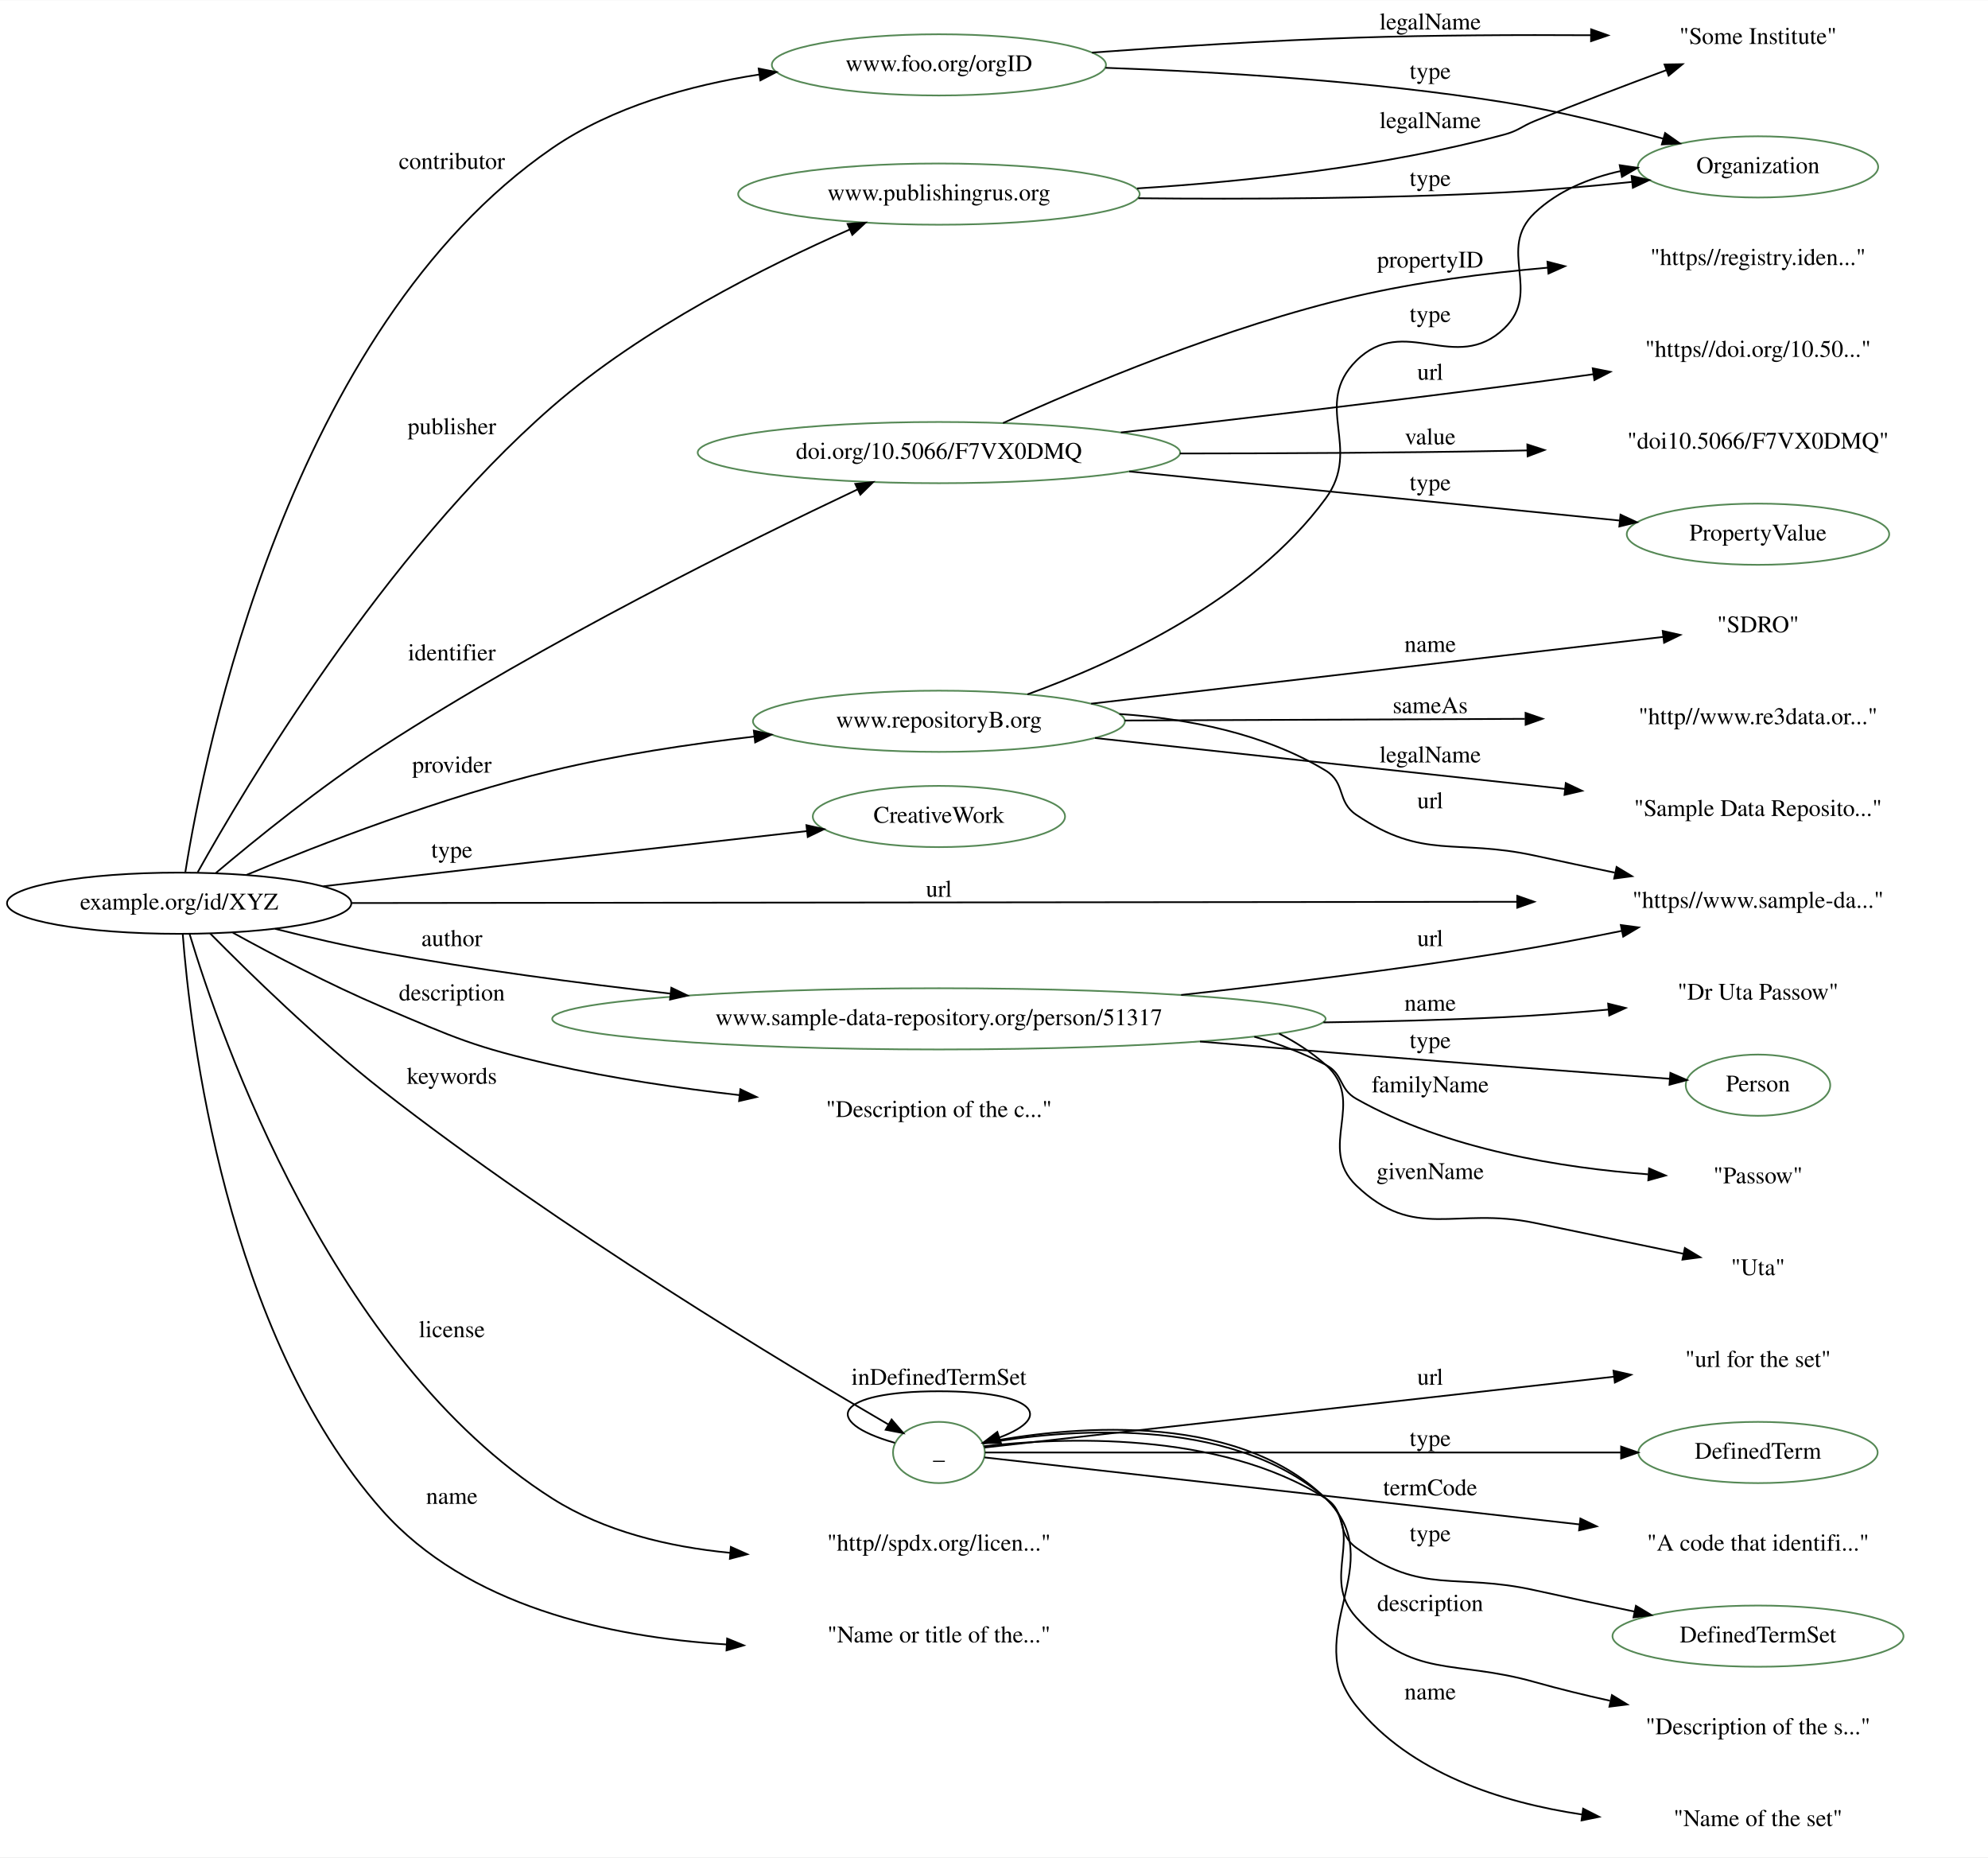
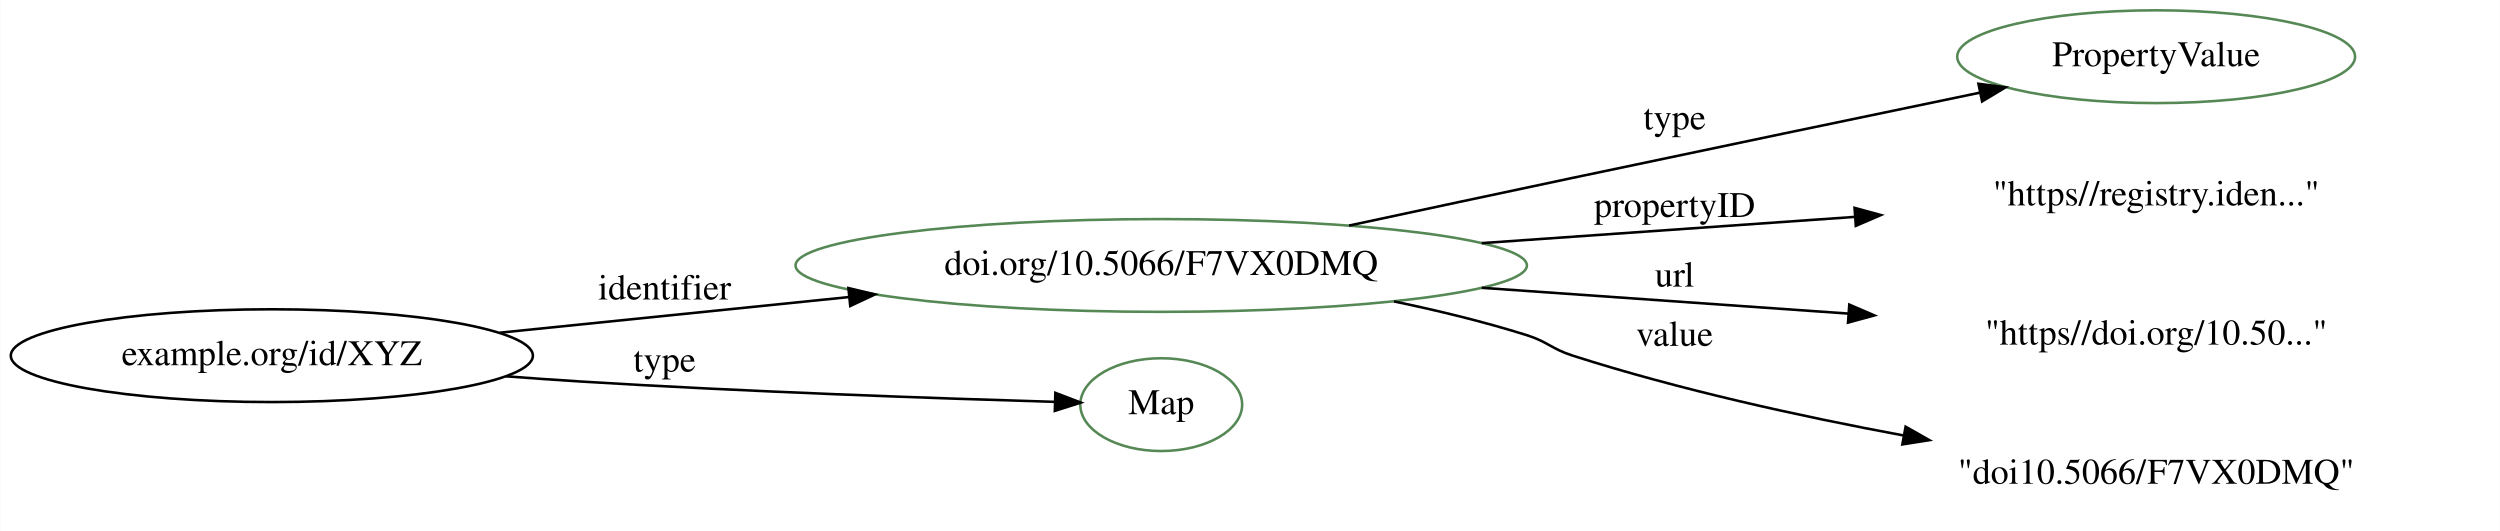
- <svg xmlns="http://www.w3.org/2000/svg" width="1169pt" height="1092pt" viewBox="0.00 0.00 1169.32 1092.00">
-   <g id="graph0" class="graph" transform="scale(1 1) rotate(0) translate(4 1088)">
-     <polygon fill="white" stroke="transparent" points="-4,4 -4,-1088 1165.32,-1088 1165.32,4 -4,4" />
+ <svg xmlns="http://www.w3.org/2000/svg" width="970pt" height="206pt" viewBox="0.00 0.00 969.83 206.00">
+   <g id="graph0" class="graph" transform="scale(1 1) rotate(0) translate(4 202)">
+     <polygon fill="white" stroke="transparent" points="-4,4 -4,-202 965.83,-202 965.83,4 -4,4" />
    <g id="node1" class="node">
-       <ellipse fill="none" stroke="#558855" cx="1030.03" cy="-990" rx="70.69" ry="18" />
-       <text text-anchor="middle" x="1030.03" y="-986.3" font-family="Times,serif" font-size="14.00">Organization</text>
+       <ellipse fill="none" stroke="#558855" cx="832.5" cy="-180" rx="77.19" ry="18" />
+       <text text-anchor="middle" x="832.5" y="-176.3" font-family="Times,serif" font-size="14.00">PropertyValue</text>
    </g>
    <g id="node2" class="node">
-       <ellipse fill="none" stroke="#558855" cx="548.26" cy="-1050" rx="98.28" ry="18" />
-       <text text-anchor="middle" x="548.26" y="-1046.3" font-family="Times,serif" font-size="14.00">www.foo.org/orgID</text>
+       <ellipse fill="none" stroke="#558855" cx="446.47" cy="-99" rx="141.88" ry="18" />
+       <text text-anchor="middle" x="446.47" y="-95.3" font-family="Times,serif" font-size="14.00">doi.org/10.5066/F7VX0DMQ</text>
    </g>
    <g id="edge1" class="edge">
-       <path fill="none" stroke="black" d="M646.25,-1048.27C712.62,-1045.94 802.43,-1040.52 880.74,-1028 912.06,-1022.99 946.41,-1014.39 974.15,-1006.64" />
-       <polygon fill="black" stroke="black" points="975.39,-1009.93 984.05,-1003.83 973.48,-1003.2 975.39,-1009.93" />
-       <text text-anchor="middle" x="837.24" y="-1041.8" font-family="Times,serif" font-size="14.00">type</text>
+       <path fill="none" stroke="black" d="M519.34,-114.48C546.53,-120.32 577.76,-127 606.16,-133 659.23,-144.22 719.37,-156.75 764.16,-166.06" />
+       <polygon fill="black" stroke="black" points="763.55,-169.5 774.05,-168.11 764.97,-162.65 763.55,-169.5" />
+       <text text-anchor="middle" x="645.66" y="-151.8" font-family="Times,serif" font-size="14.00">type</text>
    </g>
    <g id="node3" class="node">
-       <ellipse fill="none" stroke="black" stroke-width="0" cx="1030.03" cy="-1066" rx="88.28" ry="18" />
-       <text text-anchor="middle" x="1030.03" y="-1062.3" font-family="Times,serif" font-size="14.00">"Some Institute"</text>
+       <ellipse fill="none" stroke="black" stroke-width="0" cx="832.5" cy="-126" rx="116.98" ry="18" />
+       <text text-anchor="middle" x="832.5" y="-122.3" font-family="Times,serif" font-size="14.00">"https//registry.iden..."</text>
    </g>
    <g id="edge2" class="edge">
-       <path fill="none" stroke="black" d="M638.32,-1057.23C684.63,-1060.64 742.2,-1064.32 793.74,-1066 839.1,-1067.48 889.4,-1067.68 931.81,-1067.43" />
-       <polygon fill="black" stroke="black" points="931.88,-1070.92 941.85,-1067.36 931.83,-1063.92 931.88,-1070.92" />
-       <text text-anchor="middle" x="837.24" y="-1070.8" font-family="Times,serif" font-size="14.00">legalName</text>
+       <path fill="none" stroke="black" d="M570.83,-107.67C617.22,-110.93 669.76,-114.63 715.46,-117.84" />
+       <polygon fill="black" stroke="black" points="715.48,-121.35 725.7,-118.56 715.97,-114.37 715.48,-121.35" />
+       <text text-anchor="middle" x="645.66" y="-117.8" font-family="Times,serif" font-size="14.00">propertyID</text>
    </g>
    <g id="node4" class="node">
-       <ellipse fill="none" stroke="#558855" cx="1030.03" cy="-774" rx="77.19" ry="18" />
-       <text text-anchor="middle" x="1030.03" y="-770.3" font-family="Times,serif" font-size="14.00">PropertyValue</text>
+       <ellipse fill="none" stroke="black" stroke-width="0" cx="832.5" cy="-72" rx="120.48" ry="18" />
+       <text text-anchor="middle" x="832.5" y="-68.3" font-family="Times,serif" font-size="14.00">"https//doi.org/10.50..."</text>
+     </g>
+     <g id="edge3" class="edge">
+       <path fill="none" stroke="black" d="M570.83,-90.33C616.4,-87.12 667.91,-83.5 713.04,-80.33" />
+       <polygon fill="black" stroke="black" points="713.44,-83.81 723.17,-79.62 712.95,-76.83 713.44,-83.81" />
+       <text text-anchor="middle" x="645.66" y="-90.8" font-family="Times,serif" font-size="14.00">url</text>
    </g>
    <g id="node5" class="node">
-       <ellipse fill="none" stroke="#558855" cx="548.26" cy="-822" rx="141.88" ry="18" />
-       <text text-anchor="middle" x="548.26" y="-818.3" font-family="Times,serif" font-size="14.00">doi.org/10.5066/F7VX0DMQ</text>
+       <ellipse fill="none" stroke="black" stroke-width="0" cx="832.5" cy="-18" rx="129.18" ry="18" />
+       <text text-anchor="middle" x="832.5" y="-14.3" font-family="Times,serif" font-size="14.00">"doi10.5066/F7VX0DMQ"</text>
    </g>
-     <g id="edge3" class="edge">
-       <path fill="none" stroke="black" d="M660.23,-810.9C748.31,-802.09 869.36,-789.97 948.38,-782.07" />
-       <polygon fill="black" stroke="black" points="949.16,-785.51 958.76,-781.03 948.46,-778.54 949.16,-785.51" />
-       <text text-anchor="middle" x="837.24" y="-799.8" font-family="Times,serif" font-size="14.00">type</text>
+     <g id="edge4" class="edge">
+       <path fill="none" stroke="black" d="M536.79,-85.05C554.01,-81.46 571.78,-77.14 588.16,-72 596.51,-69.38 597.82,-66.67 606.16,-64 647.44,-50.79 694.22,-40.51 734.43,-33.05" />
+       <polygon fill="black" stroke="black" points="735.29,-36.45 744.5,-31.22 734.03,-29.57 735.29,-36.45" />
+       <text text-anchor="middle" x="645.66" y="-67.8" font-family="Times,serif" font-size="14.00">value</text>
    </g>
    <g id="node6" class="node">
-       <ellipse fill="none" stroke="black" stroke-width="0" cx="1030.03" cy="-936" rx="116.98" ry="18" />
-       <text text-anchor="middle" x="1030.03" y="-932.3" font-family="Times,serif" font-size="14.00">"https//registry.iden..."</text>
-     </g>
-     <g id="edge4" class="edge">
-       <path fill="none" stroke="black" d="M585.99,-839.37C633.01,-860.76 717.51,-896.43 793.74,-914 829.83,-922.32 869.72,-927.51 906.24,-930.74" />
-       <polygon fill="black" stroke="black" points="906.19,-934.24 916.45,-931.6 906.78,-927.27 906.19,-934.24" />
-       <text text-anchor="middle" x="837.24" y="-930.8" font-family="Times,serif" font-size="14.00">propertyID</text>
+       <ellipse fill="none" stroke="#558855" cx="446.47" cy="-45" rx="31.4" ry="18" />
+       <text text-anchor="middle" x="446.47" y="-41.3" font-family="Times,serif" font-size="14.00">Map</text>
    </g>
    <g id="node7" class="node">
-       <ellipse fill="none" stroke="black" stroke-width="0" cx="1030.03" cy="-882" rx="120.48" ry="18" />
-       <text text-anchor="middle" x="1030.03" y="-878.3" font-family="Times,serif" font-size="14.00">"https//doi.org/10.50..."</text>
+       <ellipse fill="none" stroke="black" cx="101.39" cy="-64" rx="101.28" ry="18" />
+       <text text-anchor="middle" x="101.39" y="-60.3" font-family="Times,serif" font-size="14.00">example.org/id/XYZ</text>
+     </g>
+     <g id="edge6" class="edge">
+       <path fill="none" stroke="black" d="M189.85,-72.92C231.01,-77.12 280.75,-82.2 325.37,-86.75" />
+       <polygon fill="black" stroke="black" points="325.1,-90.24 335.4,-87.77 325.81,-83.27 325.1,-90.24" />
+       <text text-anchor="middle" x="253.78" y="-85.8" font-family="Times,serif" font-size="14.00">identifier</text>
    </g>
    <g id="edge5" class="edge">
-       <path fill="none" stroke="black" d="M655.33,-833.84C720.43,-841.26 805.46,-851.24 880.74,-861 897.66,-863.19 915.65,-865.64 933.05,-868.07" />
-       <polygon fill="black" stroke="black" points="932.82,-871.57 943.21,-869.5 933.8,-864.64 932.82,-871.57" />
-       <text text-anchor="middle" x="837.24" y="-864.8" font-family="Times,serif" font-size="14.00">url</text>
-     </g>
-     <g id="node8" class="node">
-       <ellipse fill="none" stroke="black" stroke-width="0" cx="1030.03" cy="-828" rx="129.18" ry="18" />
-       <text text-anchor="middle" x="1030.03" y="-824.3" font-family="Times,serif" font-size="14.00">"doi10.5066/F7VX0DMQ"</text>
-     </g>
-     <g id="edge6" class="edge">
-       <path fill="none" stroke="black" d="M690,-821.47C748.94,-821.5 818.17,-821.85 880.74,-823 885.21,-823.08 889.75,-823.18 894.34,-823.28" />
-       <polygon fill="black" stroke="black" points="894.36,-826.78 904.44,-823.52 894.53,-819.78 894.36,-826.78" />
-       <text text-anchor="middle" x="837.24" y="-826.8" font-family="Times,serif" font-size="14.00">value</text>
-     </g>
-     <g id="node9" class="node">
-       <ellipse fill="none" stroke="#558855" cx="548.26" cy="-608" rx="74.19" ry="18" />
-       <text text-anchor="middle" x="548.26" y="-604.3" font-family="Times,serif" font-size="14.00">CreativeWork</text>
-     </g>
-     <g id="node10" class="node">
-       <ellipse fill="none" stroke="black" cx="101.39" cy="-557" rx="101.28" ry="18" />
-       <text text-anchor="middle" x="101.39" y="-553.3" font-family="Times,serif" font-size="14.00">example.org/id/XYZ</text>
-     </g>
-     <g id="edge9" class="edge">
-       <path fill="none" stroke="black" d="M105.04,-575.46C116.15,-645.25 165.78,-894.39 320.78,-1001 356.3,-1025.43 401.77,-1037.99 442.64,-1044.34" />
-       <polygon fill="black" stroke="black" points="442.24,-1047.82 452.64,-1045.79 443.25,-1040.9 442.24,-1047.82" />
-       <text text-anchor="middle" x="261.78" y="-988.8" font-family="Times,serif" font-size="14.00">contributor</text>
-     </g>
-     <g id="edge11" class="edge">
-       <path fill="none" stroke="black" d="M122.96,-574.77C145.96,-594.2 184.71,-625.68 220.78,-649 316.15,-710.66 435.76,-769.78 500.47,-800.38" />
-       <polygon fill="black" stroke="black" points="499.07,-803.59 509.6,-804.68 502.05,-797.25 499.07,-803.59" />
-       <text text-anchor="middle" x="261.78" y="-699.8" font-family="Times,serif" font-size="14.00">identifier</text>
-     </g>
-     <g id="edge7" class="edge">
-       <path fill="none" stroke="black" d="M186.14,-566.96C197.78,-568.32 209.58,-569.7 220.78,-571 306.17,-580.89 404.15,-591.95 470.32,-599.39" />
-       <polygon fill="black" stroke="black" points="470.33,-602.91 480.66,-600.55 471.11,-595.95 470.33,-602.91" />
-       <text text-anchor="middle" x="261.78" y="-583.8" font-family="Times,serif" font-size="14.00">type</text>
-     </g>
-     <g id="node11" class="node">
-       <ellipse fill="none" stroke="#558855" cx="548.26" cy="-489" rx="227.46" ry="18" />
-       <text text-anchor="middle" x="548.26" y="-485.3" font-family="Times,serif" font-size="14.00">www.sample-data-repository.org/person/51317</text>
-     </g>
-     <g id="edge8" class="edge">
-       <path fill="none" stroke="black" d="M157.8,-541.95C177.57,-536.98 200.06,-531.76 220.78,-528 275.77,-518.02 336.45,-509.97 390.43,-503.83" />
-       <polygon fill="black" stroke="black" points="390.88,-507.3 400.43,-502.71 390.1,-500.35 390.88,-507.3" />
-       <text text-anchor="middle" x="261.78" y="-531.8" font-family="Times,serif" font-size="14.00">author</text>
-     </g>
-     <g id="node12" class="node">
-       <ellipse fill="none" stroke="black" stroke-width="0" cx="548.26" cy="-435" rx="119.68" ry="18" />
-       <text text-anchor="middle" x="548.26" y="-431.3" font-family="Times,serif" font-size="14.00">"Description of the c..."</text>
-     </g>
-     <g id="edge10" class="edge">
-       <path fill="none" stroke="black" d="M132.95,-539.67C156.51,-526.69 190.14,-509.02 220.78,-496 263.99,-477.64 275,-472.39 320.78,-462 356.26,-453.95 395.43,-448.2 431.09,-444.14" />
-       <polygon fill="black" stroke="black" points="431.49,-447.61 441.05,-443.03 430.72,-440.65 431.49,-447.61" />
-       <text text-anchor="middle" x="261.78" y="-499.8" font-family="Times,serif" font-size="14.00">description</text>
-     </g>
-     <g id="node13" class="node">
-       <ellipse fill="none" stroke="#558855" cx="548.26" cy="-234" rx="27" ry="18" />
-       <text text-anchor="middle" x="548.26" y="-230.3" font-family="Times,serif" font-size="14.00">_</text>
-     </g>
-     <g id="edge12" class="edge">
-       <path fill="none" stroke="black" d="M119.6,-539.23C141.92,-516.62 182.54,-476.89 220.78,-447 325.05,-365.51 460.51,-284.24 518.68,-250.39" />
-       <polygon fill="black" stroke="black" points="520.44,-253.42 527.34,-245.38 516.93,-247.36 520.44,-253.42" />
-       <text text-anchor="middle" x="261.78" y="-450.8" font-family="Times,serif" font-size="14.00">keywords</text>
-     </g>
-     <g id="node14" class="node">
-       <ellipse fill="none" stroke="black" stroke-width="0" cx="548.26" cy="-180" rx="118.88" ry="18" />
-       <text text-anchor="middle" x="548.26" y="-176.3" font-family="Times,serif" font-size="14.00">"http//spdx.org/licen..."</text>
-     </g>
-     <g id="edge13" class="edge">
-       <path fill="none" stroke="black" d="M107.52,-538.88C125.41,-479.42 191.09,-289.36 320.78,-207 351.57,-187.45 389.51,-178.47 425.48,-174.99" />
-       <polygon fill="black" stroke="black" points="425.89,-178.47 435.56,-174.15 425.31,-171.49 425.89,-178.47" />
-       <text text-anchor="middle" x="261.78" y="-301.8" font-family="Times,serif" font-size="14.00">license</text>
-     </g>
-     <g id="node15" class="node">
-       <ellipse fill="none" stroke="black" stroke-width="0" cx="548.26" cy="-126" rx="120.48" ry="18" />
-       <text text-anchor="middle" x="548.26" y="-122.3" font-family="Times,serif" font-size="14.00">"Name or title of the..."</text>
-     </g>
-     <g id="edge14" class="edge">
-       <path fill="none" stroke="black" d="M103.48,-538.97C107.81,-482.09 128.46,-304.03 220.78,-200 270.69,-143.76 353.55,-125.46 423.3,-121.12" />
-       <polygon fill="black" stroke="black" points="423.69,-124.61 433.49,-120.58 423.32,-117.62 423.69,-124.61" />
-       <text text-anchor="middle" x="261.78" y="-203.8" font-family="Times,serif" font-size="14.00">name</text>
-     </g>
-     <g id="node16" class="node">
-       <ellipse fill="none" stroke="#558855" cx="548.26" cy="-664" rx="109.38" ry="18" />
-       <text text-anchor="middle" x="548.26" y="-660.3" font-family="Times,serif" font-size="14.00">www.repositoryB.org</text>
-     </g>
-     <g id="edge15" class="edge">
-       <path fill="none" stroke="black" d="M141.07,-573.69C184.13,-591.59 256.18,-619.52 320.78,-635 359.09,-644.18 401.78,-650.6 439.68,-655.02" />
-       <polygon fill="black" stroke="black" points="439.39,-658.51 449.72,-656.16 440.18,-651.56 439.39,-658.51" />
-       <text text-anchor="middle" x="261.78" y="-633.8" font-family="Times,serif" font-size="14.00">provider</text>
-     </g>
-     <g id="node17" class="node">
-       <ellipse fill="none" stroke="#558855" cx="548.26" cy="-974" rx="118.08" ry="18" />
-       <text text-anchor="middle" x="548.26" y="-970.3" font-family="Times,serif" font-size="14.00">www.publishingrus.org</text>
-     </g>
-     <g id="edge16" class="edge">
-       <path fill="none" stroke="black" d="M112.27,-575.18C139.77,-624.47 221.72,-762.73 320.78,-849 373.97,-895.32 447.12,-931.84 495.73,-953.16" />
-       <polygon fill="black" stroke="black" points="494.55,-956.47 505.11,-957.22 497.33,-950.04 494.55,-956.47" />
-       <text text-anchor="middle" x="261.78" y="-832.8" font-family="Times,serif" font-size="14.00">publisher</text>
-     </g>
-     <g id="node18" class="node">
-       <ellipse fill="none" stroke="black" stroke-width="0" cx="1030.03" cy="-558" rx="131.08" ry="18" />
-       <text text-anchor="middle" x="1030.03" y="-554.3" font-family="Times,serif" font-size="14.00">"https//www.sample-da..."</text>
-     </g>
-     <g id="edge17" class="edge">
-       <path fill="none" stroke="black" d="M202.88,-557.11C368.5,-557.29 699.24,-557.64 888.14,-557.85" />
-       <polygon fill="black" stroke="black" points="888.42,-561.35 898.42,-557.86 888.43,-554.35 888.42,-561.35" />
-       <text text-anchor="middle" x="548.26" y="-560.8" font-family="Times,serif" font-size="14.00">url</text>
-     </g>
-     <g id="edge29" class="edge">
-       <path fill="none" stroke="black" d="M690.75,-503.05C749.66,-509.57 818.66,-518.09 880.74,-528 903.23,-531.59 927.5,-536.19 949.77,-540.71" />
-       <polygon fill="black" stroke="black" points="949.34,-544.19 959.84,-542.77 950.75,-537.34 949.34,-544.19" />
-       <text text-anchor="middle" x="837.24" y="-531.8" font-family="Times,serif" font-size="14.00">url</text>
-     </g>
-     <g id="node22" class="node">
-       <ellipse fill="none" stroke="#558855" cx="1030.03" cy="-450" rx="42.49" ry="18" />
-       <text text-anchor="middle" x="1030.03" y="-446.3" font-family="Times,serif" font-size="14.00">Person</text>
-     </g>
-     <g id="edge25" class="edge">
-       <path fill="none" stroke="black" d="M701.83,-475.67C732.27,-473.08 764.02,-470.41 793.74,-468 857.27,-462.84 930.49,-457.3 978.15,-453.75" />
-       <polygon fill="black" stroke="black" points="978.5,-457.24 988.22,-453.01 977.98,-450.26 978.5,-457.24" />
-       <text text-anchor="middle" x="837.24" y="-471.8" font-family="Times,serif" font-size="14.00">type</text>
-     </g>
-     <g id="node23" class="node">
-       <ellipse fill="none" stroke="black" stroke-width="0" cx="1030.03" cy="-396" rx="53.89" ry="18" />
-       <text text-anchor="middle" x="1030.03" y="-392.3" font-family="Times,serif" font-size="14.00">"Passow"</text>
-     </g>
-     <g id="edge26" class="edge">
-       <path fill="none" stroke="black" d="M733.78,-478.51C748.38,-474.25 762.56,-468.83 775.74,-462 786.36,-456.5 783.34,-447.9 793.74,-442 846.65,-412.02 915.81,-401.28 965.43,-397.58" />
-       <polygon fill="black" stroke="black" points="965.97,-401.05 975.71,-396.89 965.5,-394.07 965.97,-401.05" />
-       <text text-anchor="middle" x="837.24" y="-445.8" font-family="Times,serif" font-size="14.00">familyName</text>
-     </g>
-     <g id="node24" class="node">
-       <ellipse fill="none" stroke="black" stroke-width="0" cx="1030.03" cy="-342" rx="36.29" ry="18" />
-       <text text-anchor="middle" x="1030.03" y="-338.3" font-family="Times,serif" font-size="14.00">"Uta"</text>
-     </g>
-     <g id="edge27" class="edge">
-       <path fill="none" stroke="black" d="M748.38,-480.31C758.19,-475.35 767.41,-469.32 775.74,-462 800.2,-440.52 770.25,-413.53 793.74,-391 828.15,-358 852.06,-378.73 898.74,-369 927.86,-362.93 960.65,-356.14 986.05,-350.88" />
-       <polygon fill="black" stroke="black" points="987.01,-354.26 996.09,-348.8 985.59,-347.4 987.01,-354.26" />
-       <text text-anchor="middle" x="837.24" y="-394.8" font-family="Times,serif" font-size="14.00">givenName</text>
-     </g>
-     <g id="node25" class="node">
-       <ellipse fill="none" stroke="black" stroke-width="0" cx="1030.03" cy="-504" rx="88.28" ry="18" />
-       <text text-anchor="middle" x="1030.03" y="-500.3" font-family="Times,serif" font-size="14.00">"Dr Uta Passow"</text>
-     </g>
-     <g id="edge28" class="edge">
-       <path fill="none" stroke="black" d="M774.45,-486.92C810.03,-487.39 846.4,-488.33 880.74,-490 900.63,-490.97 921.96,-492.62 942.08,-494.46" />
-       <polygon fill="black" stroke="black" points="941.88,-497.95 952.16,-495.4 942.53,-490.98 941.88,-497.95" />
-       <text text-anchor="middle" x="837.24" y="-493.8" font-family="Times,serif" font-size="14.00">name</text>
-     </g>
-     <g id="edge35" class="edge">
-       <path fill="none" stroke="black" d="M522.34,-239.67C478.18,-252.28 486.82,-270 548.26,-270 604.67,-270 616.57,-255.06 583.99,-242.87" />
-       <polygon fill="black" stroke="black" points="584.78,-239.44 574.18,-239.67 582.61,-246.1 584.78,-239.44" />
-       <text text-anchor="middle" x="548.26" y="-273.8" font-family="Times,serif" font-size="14.00">inDefinedTermSet</text>
-     </g>
-     <g id="node26" class="node">
-       <ellipse fill="none" stroke="#558855" cx="1030.03" cy="-126" rx="85.59" ry="18" />
-       <text text-anchor="middle" x="1030.03" y="-122.3" font-family="Times,serif" font-size="14.00">DefinedTermSet</text>
-     </g>
-     <g id="edge30" class="edge">
-       <path fill="none" stroke="black" d="M574.71,-237.68C619.25,-242.76 712.61,-247.2 775.74,-207 788.54,-198.85 781.44,-186.87 793.74,-178 832.66,-149.95 851.92,-163.42 898.74,-153 917.75,-148.77 938.37,-144.4 957.48,-140.43" />
-       <polygon fill="black" stroke="black" points="958.23,-143.85 967.31,-138.4 956.81,-137 958.23,-143.85" />
-       <text text-anchor="middle" x="837.24" y="-181.8" font-family="Times,serif" font-size="14.00">type</text>
-     </g>
-     <g id="node27" class="node">
-       <ellipse fill="none" stroke="black" stroke-width="0" cx="1030.03" cy="-72" rx="119.68" ry="18" />
-       <text text-anchor="middle" x="1030.03" y="-68.3" font-family="Times,serif" font-size="14.00">"Description of the s..."</text>
-     </g>
-     <g id="edge31" class="edge">
-       <path fill="none" stroke="black" d="M574.28,-239.23C620.25,-247.27 718.68,-256.94 775.74,-207 799.92,-185.85 772.14,-160.77 793.74,-137 827.12,-100.27 850.99,-112.51 898.74,-99 912.92,-94.99 928.12,-91.3 942.95,-88.02" />
-       <polygon fill="black" stroke="black" points="944.11,-91.35 953.15,-85.82 942.63,-84.51 944.11,-91.35" />
-       <text text-anchor="middle" x="837.24" y="-140.8" font-family="Times,serif" font-size="14.00">description</text>
-     </g>
-     <g id="node28" class="node">
-       <ellipse fill="none" stroke="black" stroke-width="0" cx="1030.03" cy="-18" rx="93.68" ry="18" />
-       <text text-anchor="middle" x="1030.03" y="-14.3" font-family="Times,serif" font-size="14.00">"Name of the set"</text>
-     </g>
-     <g id="edge32" class="edge">
-       <path fill="none" stroke="black" d="M574.07,-239.65C620.57,-248.63 721.1,-260.14 775.74,-207 815.03,-168.79 759.42,-127.73 793.74,-85 825.46,-45.51 878.69,-28.27 926.51,-21.12" />
-       <polygon fill="black" stroke="black" points="927.19,-24.56 936.62,-19.75 926.24,-17.63 927.19,-24.56" />
-       <text text-anchor="middle" x="837.24" y="-88.8" font-family="Times,serif" font-size="14.00">name</text>
-     </g>
-     <g id="node29" class="node">
-       <ellipse fill="none" stroke="black" stroke-width="0" cx="1030.03" cy="-288" rx="83.69" ry="18" />
-       <text text-anchor="middle" x="1030.03" y="-284.3" font-family="Times,serif" font-size="14.00">"url for the set"</text>
-     </g>
-     <g id="edge33" class="edge">
-       <path fill="none" stroke="black" d="M575.06,-236.9C643.85,-244.65 834.02,-266.05 945.2,-278.56" />
-       <polygon fill="black" stroke="black" points="945.04,-282.07 955.37,-279.71 945.83,-275.11 945.04,-282.07" />
-       <text text-anchor="middle" x="837.24" y="-273.8" font-family="Times,serif" font-size="14.00">url</text>
-     </g>
-     <g id="node30" class="node">
-       <ellipse fill="none" stroke="#558855" cx="1030.03" cy="-234" rx="70.39" ry="18" />
-       <text text-anchor="middle" x="1030.03" y="-230.3" font-family="Times,serif" font-size="14.00">DefinedTerm</text>
-     </g>
-     <g id="edge34" class="edge">
-       <path fill="none" stroke="black" d="M575.4,-234C645.37,-234 839.11,-234 949.44,-234" />
-       <polygon fill="black" stroke="black" points="949.52,-237.5 959.52,-234 949.52,-230.5 949.52,-237.5" />
-       <text text-anchor="middle" x="837.24" y="-237.8" font-family="Times,serif" font-size="14.00">type</text>
-     </g>
-     <g id="node31" class="node">
-       <ellipse fill="none" stroke="black" stroke-width="0" cx="1030.03" cy="-180" rx="116.18" ry="18" />
-       <text text-anchor="middle" x="1030.03" y="-176.3" font-family="Times,serif" font-size="14.00">"A code that identifi..."</text>
-     </g>
-     <g id="edge36" class="edge">
-       <path fill="none" stroke="black" d="M575.06,-231.1C639.86,-223.8 812.36,-204.39 925.08,-191.7" />
-       <polygon fill="black" stroke="black" points="925.57,-195.17 935.12,-190.57 924.79,-188.21 925.57,-195.17" />
-       <text text-anchor="middle" x="837.24" y="-208.8" font-family="Times,serif" font-size="14.00">termCode</text>
-     </g>
-     <g id="edge20" class="edge">
-       <path fill="none" stroke="black" d="M600.36,-679.84C652.61,-698.73 732.1,-735.47 775.74,-795 797.54,-824.74 767.62,-849.97 793.74,-876 821.78,-903.93 852.15,-867.63 880.74,-895 903.33,-916.62 876.04,-941.5 898.74,-963 912.46,-975.99 930.72,-983.44 949.21,-987.56" />
-       <polygon fill="black" stroke="black" points="948.69,-991.02 959.17,-989.47 950.01,-984.15 948.69,-991.02" />
-       <text text-anchor="middle" x="837.24" y="-898.8" font-family="Times,serif" font-size="14.00">type</text>
-     </g>
-     <g id="edge24" class="edge">
-       <path fill="none" stroke="black" d="M654.43,-668.28C694.84,-665.55 739.84,-656.83 775.74,-635 787.75,-627.7 782.1,-616.88 793.74,-609 833.39,-582.17 851.97,-595.19 898.74,-585 913.92,-581.69 930.12,-578.26 945.76,-574.99" />
-       <polygon fill="black" stroke="black" points="946.85,-578.34 955.93,-572.88 945.43,-571.49 946.85,-578.34" />
-       <text text-anchor="middle" x="837.24" y="-612.8" font-family="Times,serif" font-size="14.00">url</text>
-     </g>
-     <g id="node19" class="node">
-       <ellipse fill="none" stroke="black" stroke-width="0" cx="1030.03" cy="-612" rx="131.08" ry="18" />
-       <text text-anchor="middle" x="1030.03" y="-608.3" font-family="Times,serif" font-size="14.00">"Sample Data Reposito..."</text>
-     </g>
-     <g id="edge21" class="edge">
-       <path fill="none" stroke="black" d="M640.07,-654.16C718.51,-645.66 832.19,-633.33 916.42,-624.21" />
-       <polygon fill="black" stroke="black" points="916.97,-627.67 926.54,-623.11 916.22,-620.71 916.97,-627.67" />
-       <text text-anchor="middle" x="837.24" y="-639.8" font-family="Times,serif" font-size="14.00">legalName</text>
-     </g>
-     <g id="node20" class="node">
-       <ellipse fill="none" stroke="black" stroke-width="0" cx="1030.03" cy="-720" rx="47.39" ry="18" />
-       <text text-anchor="middle" x="1030.03" y="-716.3" font-family="Times,serif" font-size="14.00">"SDRO"</text>
-     </g>
-     <g id="edge22" class="edge">
-       <path fill="none" stroke="black" d="M637.82,-674.34C736.22,-685.82 892.06,-704.01 974.2,-713.6" />
-       <polygon fill="black" stroke="black" points="973.98,-717.1 984.32,-714.78 974.8,-710.15 973.98,-717.1" />
-       <text text-anchor="middle" x="837.24" y="-704.8" font-family="Times,serif" font-size="14.00">name</text>
-     </g>
-     <g id="node21" class="node">
-       <ellipse fill="none" stroke="black" stroke-width="0" cx="1030.03" cy="-666" rx="126.98" ry="18" />
-       <text text-anchor="middle" x="1030.03" y="-662.3" font-family="Times,serif" font-size="14.00">"http//www.re3data.or..."</text>
-     </g>
-     <g id="edge23" class="edge">
-       <path fill="none" stroke="black" d="M657.53,-664.45C727.21,-664.74 818.36,-665.12 892.93,-665.43" />
-       <polygon fill="black" stroke="black" points="893.32,-668.93 903.34,-665.48 893.35,-661.93 893.32,-668.93" />
-       <text text-anchor="middle" x="837.24" y="-668.8" font-family="Times,serif" font-size="14.00">sameAs</text>
-     </g>
-     <g id="edge18" class="edge">
-       <path fill="none" stroke="black" d="M665.54,-971.57C729.16,-970.95 809.33,-971.29 880.74,-975 905.27,-976.27 932.01,-978.67 955.93,-981.17" />
-       <polygon fill="black" stroke="black" points="955.68,-984.67 966,-982.25 956.43,-977.71 955.68,-984.67" />
-       <text text-anchor="middle" x="837.24" y="-978.8" font-family="Times,serif" font-size="14.00">type</text>
-     </g>
-     <g id="edge19" class="edge">
-       <path fill="none" stroke="black" d="M664.78,-977.34C729.23,-981.4 810.45,-990.17 880.74,-1009 889.2,-1011.27 890.64,-1013.68 898.74,-1017 924,-1027.35 952.33,-1038.11 976.1,-1046.89" />
-       <polygon fill="black" stroke="black" points="975.06,-1050.24 985.65,-1050.41 977.47,-1043.67 975.06,-1050.24" />
-       <text text-anchor="middle" x="837.24" y="-1012.8" font-family="Times,serif" font-size="14.00">legalName</text>
+       <path fill="none" stroke="black" d="M192.21,-55.99C201.85,-55.26 211.52,-54.58 220.78,-54 285.17,-49.99 360.06,-47.41 405.06,-46.08" />
+       <polygon fill="black" stroke="black" points="405.39,-49.57 415.28,-45.79 405.19,-42.58 405.39,-49.57" />
+       <text text-anchor="middle" x="253.78" y="-57.8" font-family="Times,serif" font-size="14.00">type</text>
    </g>
  </g>
</svg>
